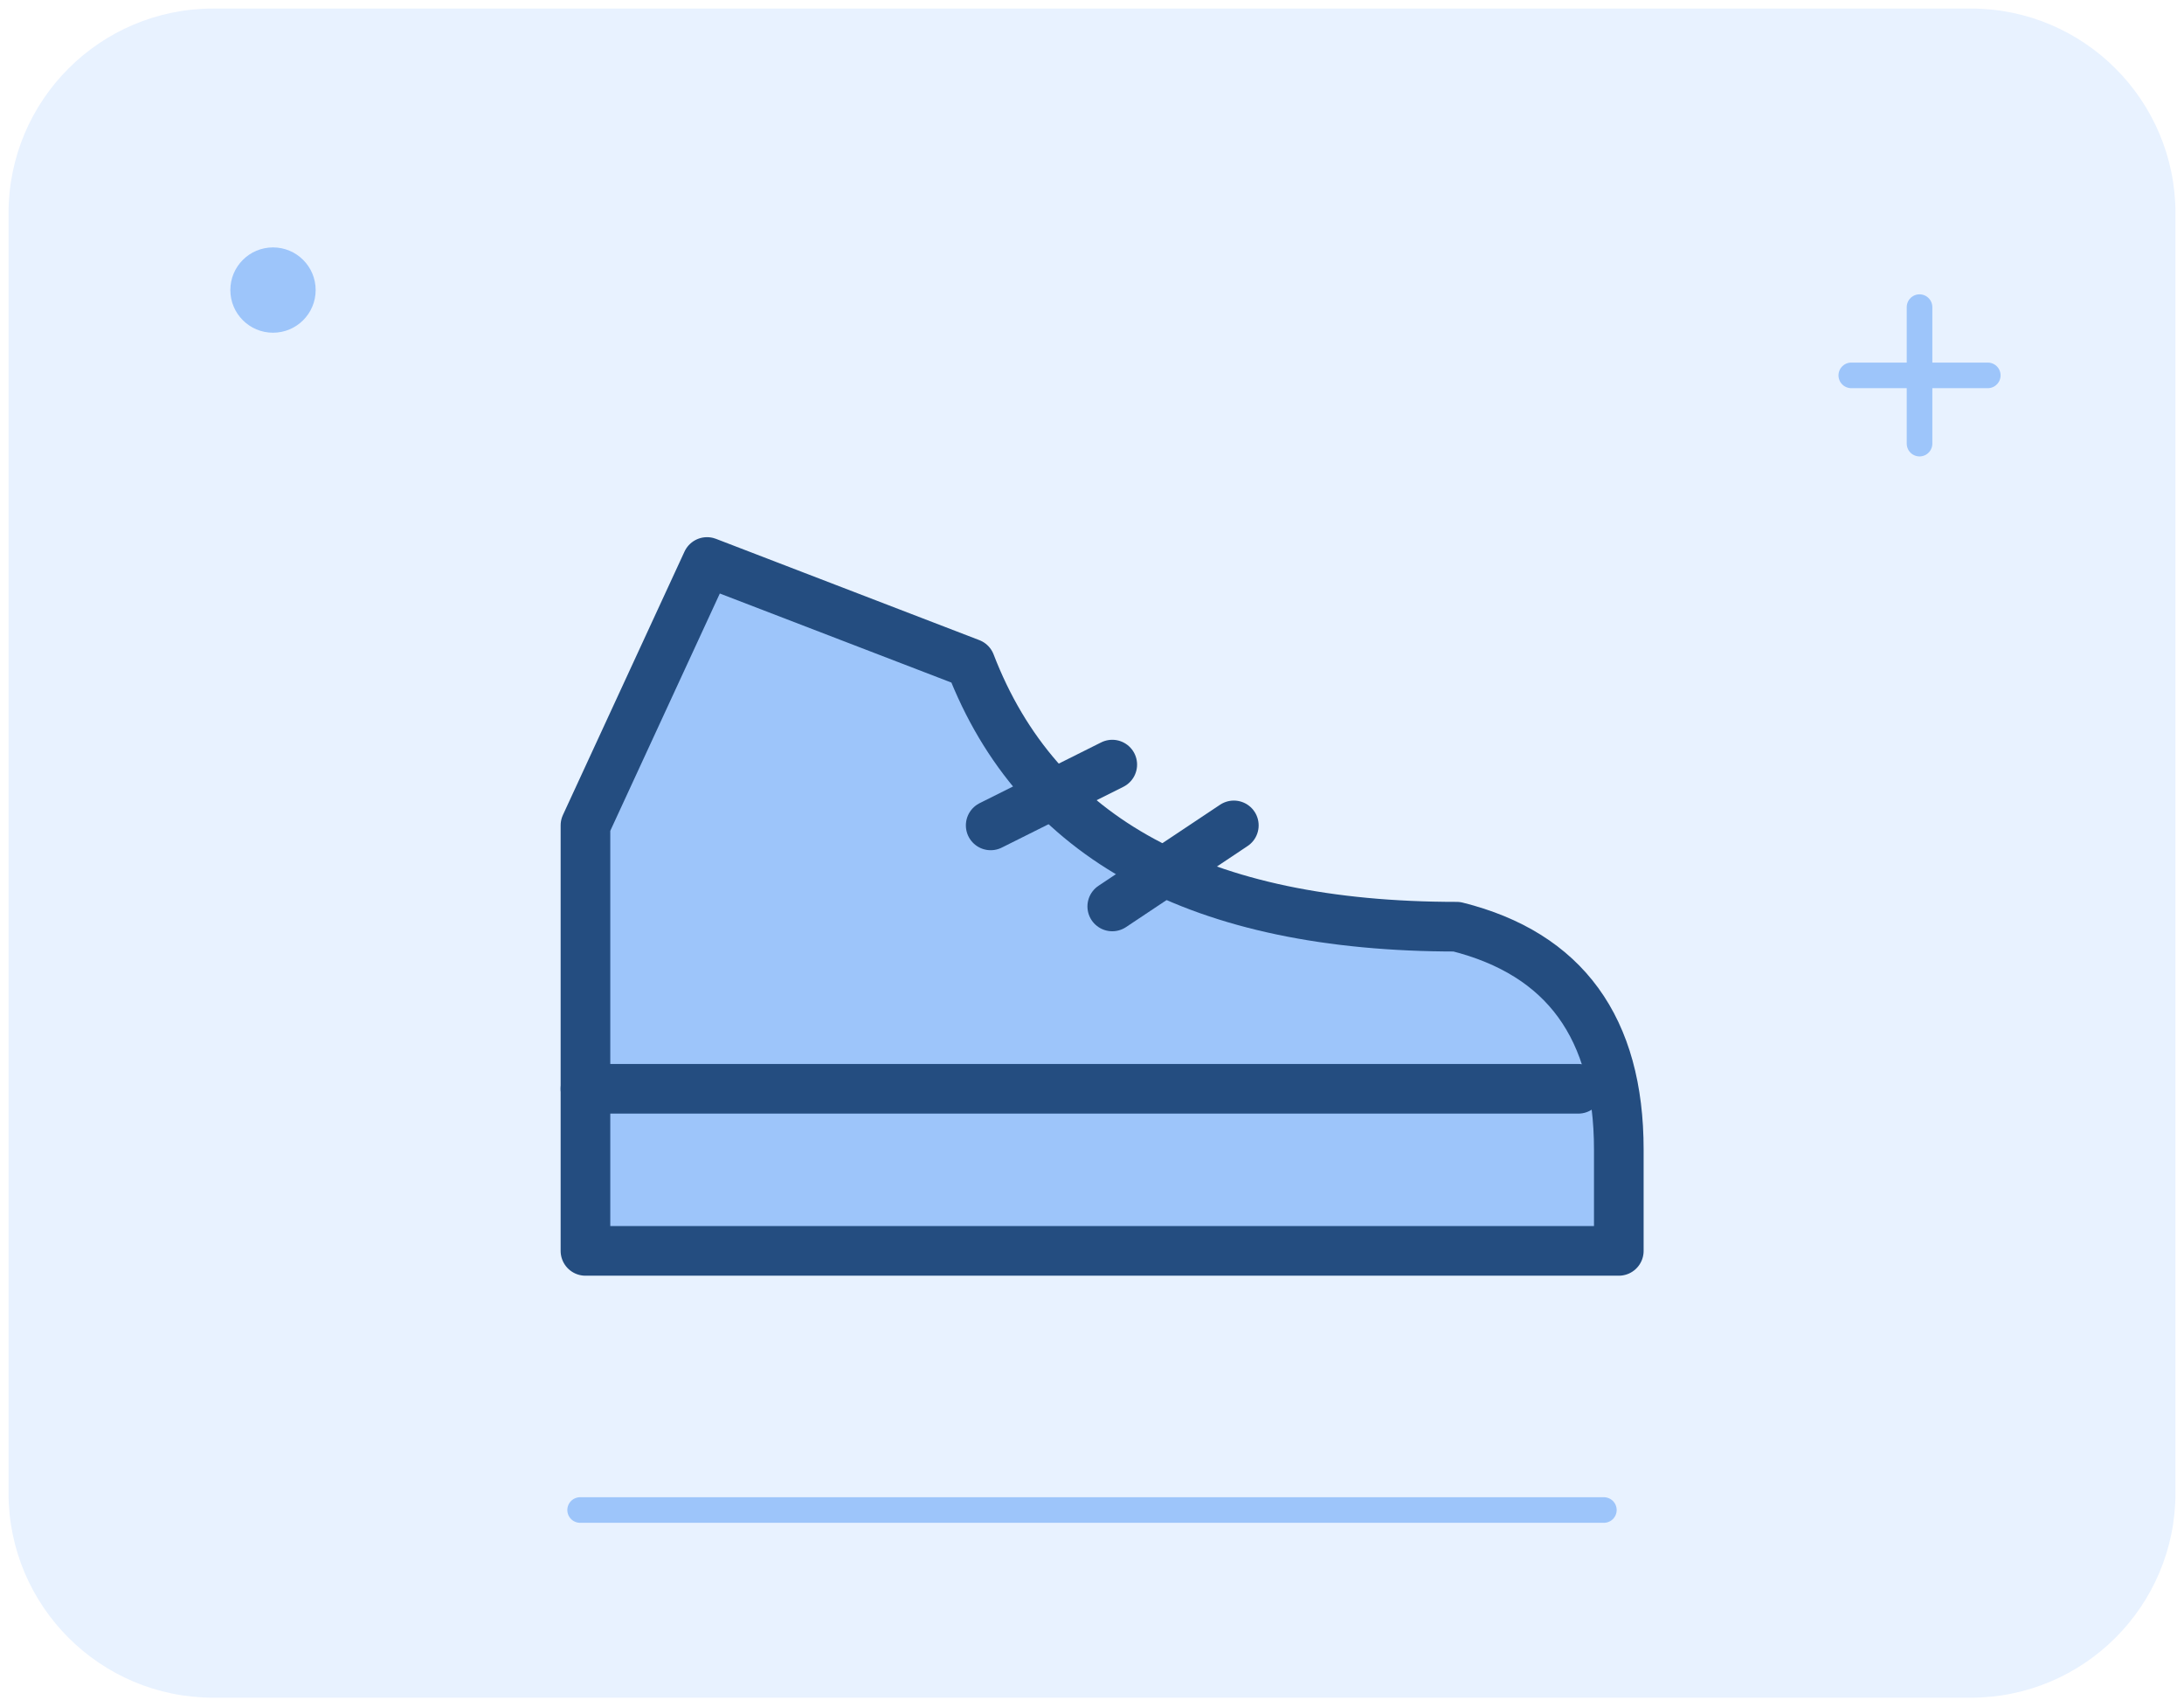
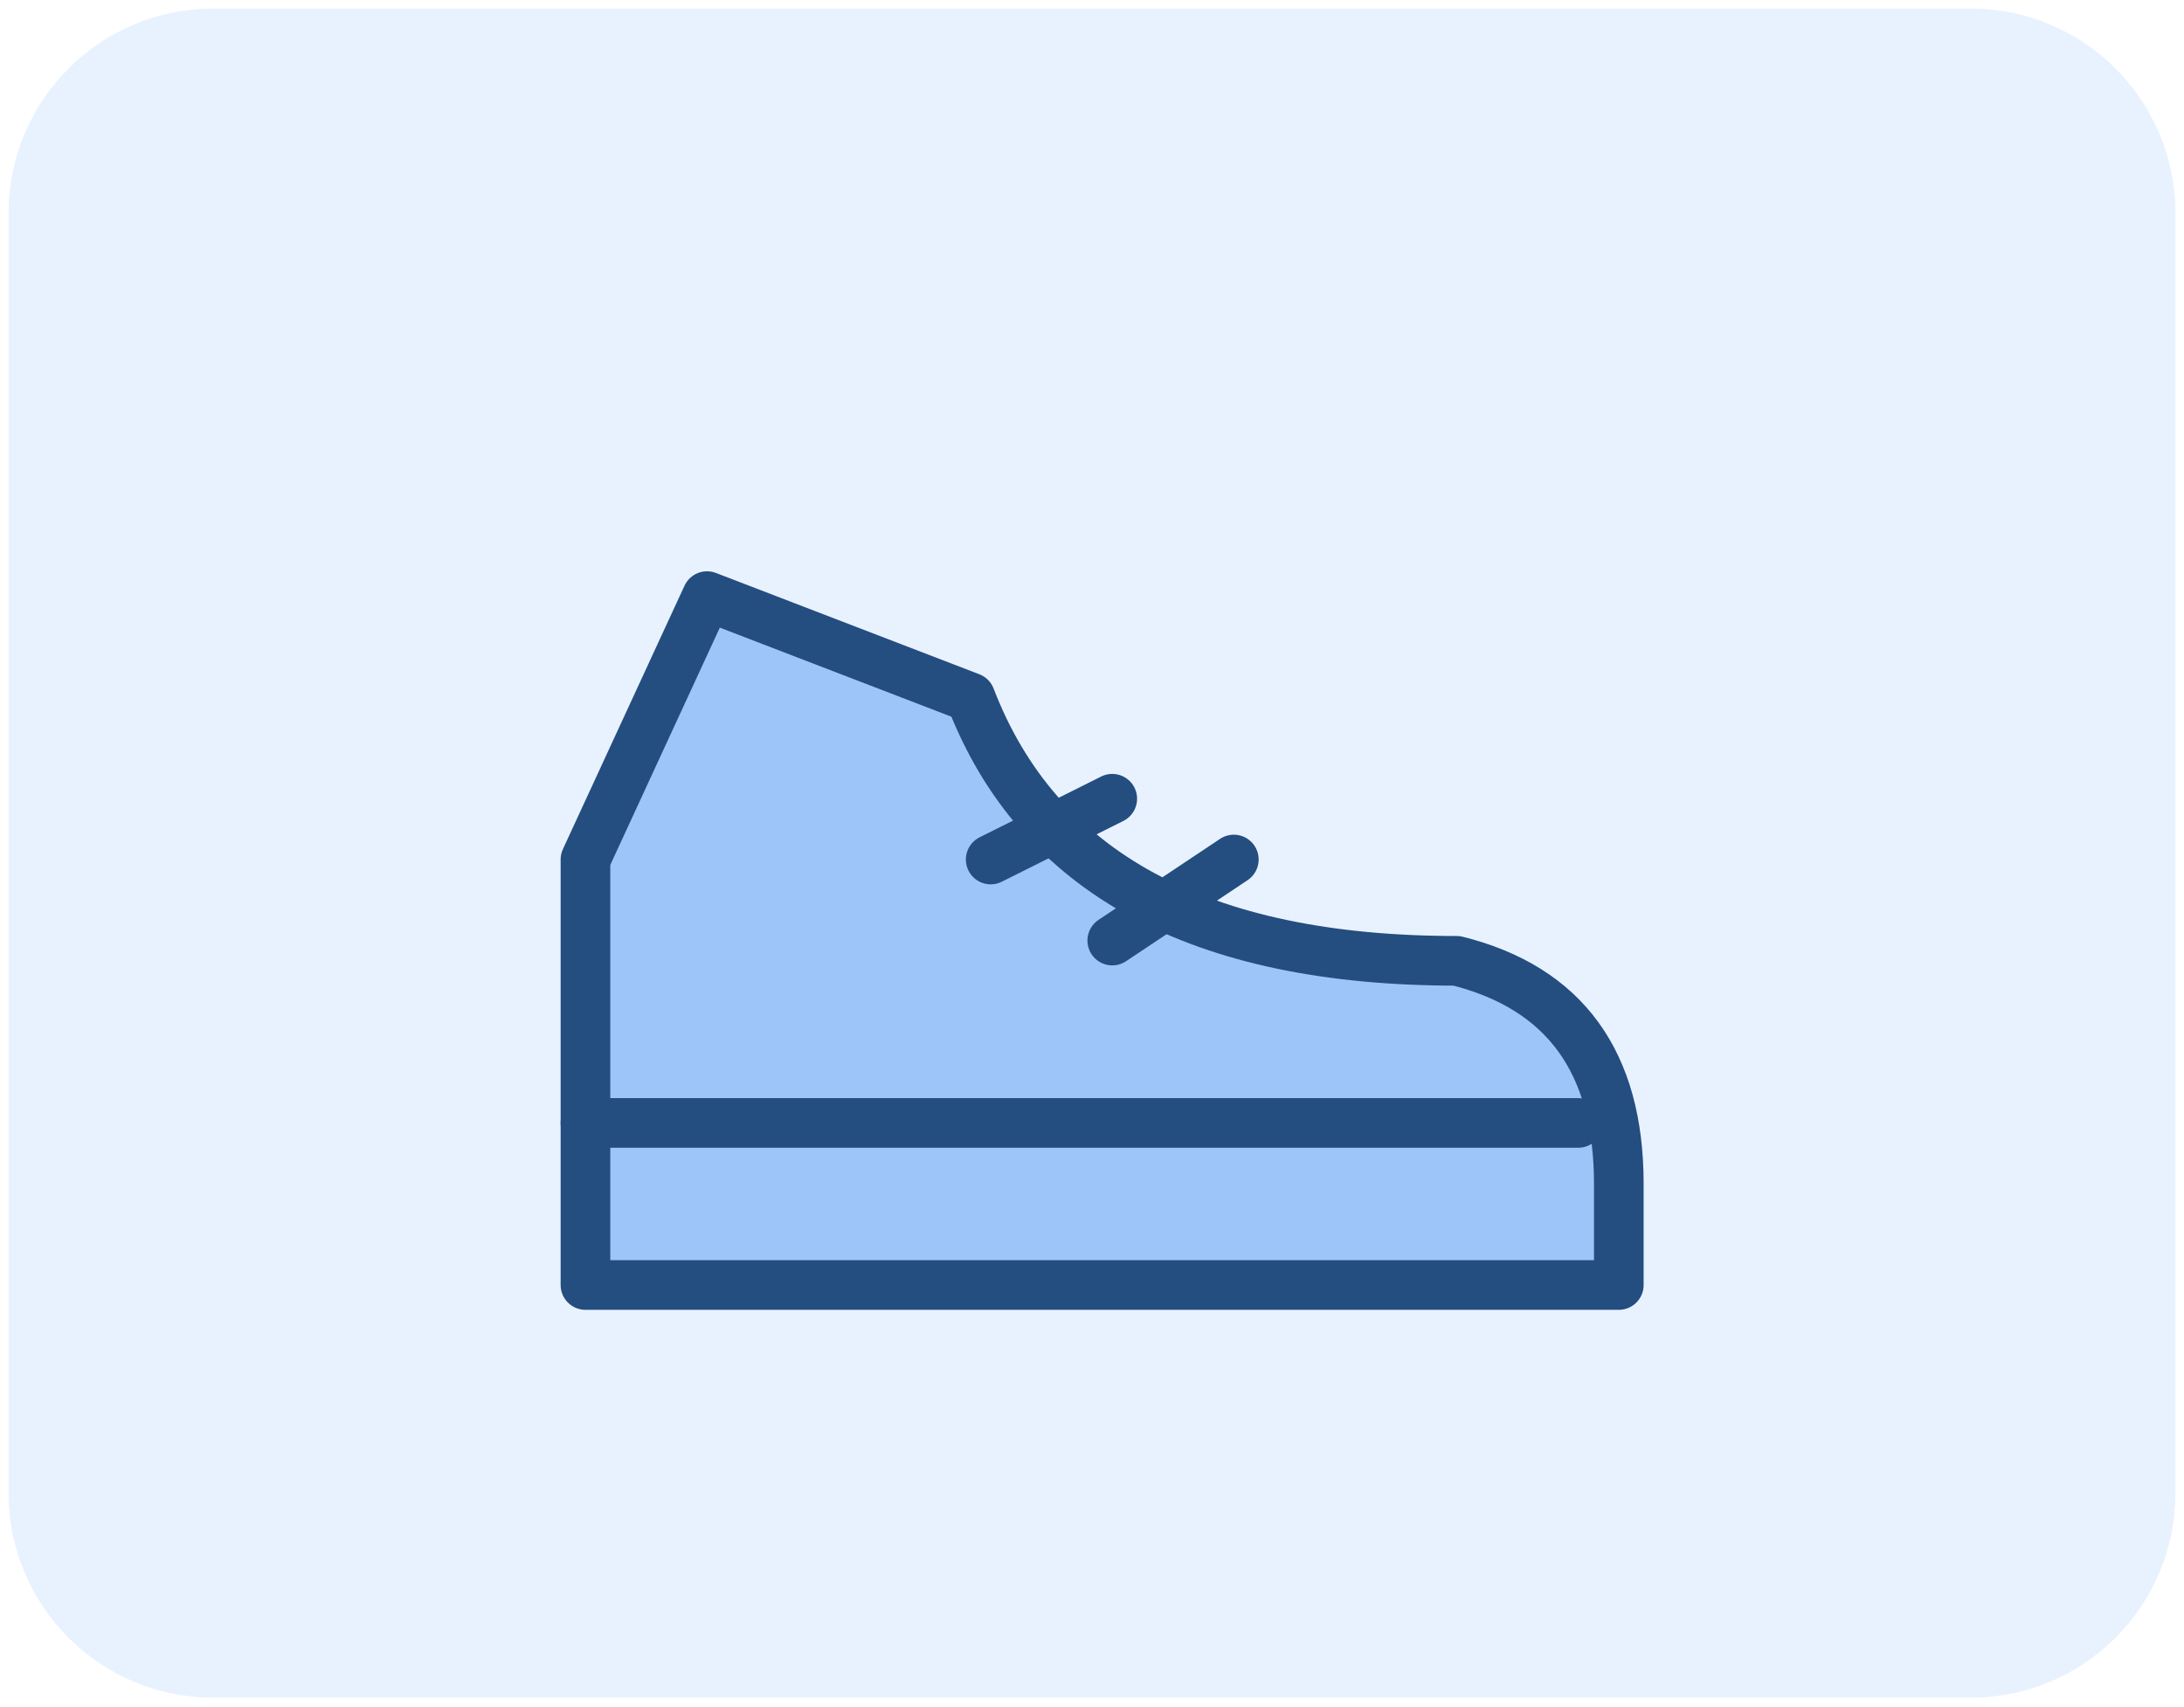
- <svg xmlns="http://www.w3.org/2000/svg" width="256" height="200" viewBox="0 0 256 200" font-family="system-ui,Noto Sans CJK SC,Microsoft YaHei,sans-serif" role="img">
+ <svg xmlns="http://www.w3.org/2000/svg" width="256" height="200" viewBox="0 0 256 200" font-family="system-ui,sans-serif" role="img">
  <rect x="1" y="1" width="254" height="198" rx="24" fill="#e8f2ff" />
-   <circle cx="32" cy="34" r="5" fill="#9dc5fa" />
-   <path d="M225 36v16m-8-8h16" stroke="#9dc5fa" stroke-width="3" stroke-linecap="round" />
-   <g transform="translate(52 16) scale(2.375)" stroke="#244d80" stroke-width="2.45" stroke-linecap="round" stroke-linejoin="round" fill="none">
+   <g transform="translate(52 20) scale(2.375)" stroke="#244d80" stroke-width="2.45" stroke-linecap="round" stroke-linejoin="round" fill="none">
    <path d="M7 34l6-13 13 5q5 13 24 13 8 2 8 11v5H7z" fill="#9dc5fa" />
    <path d="M7 47h49M27 34l6-3m0 7 6-4" fill="none" />
  </g>
-   <path d="M68 177h120" stroke="#9dc5fa" stroke-width="3" stroke-linecap="round" />
</svg>
